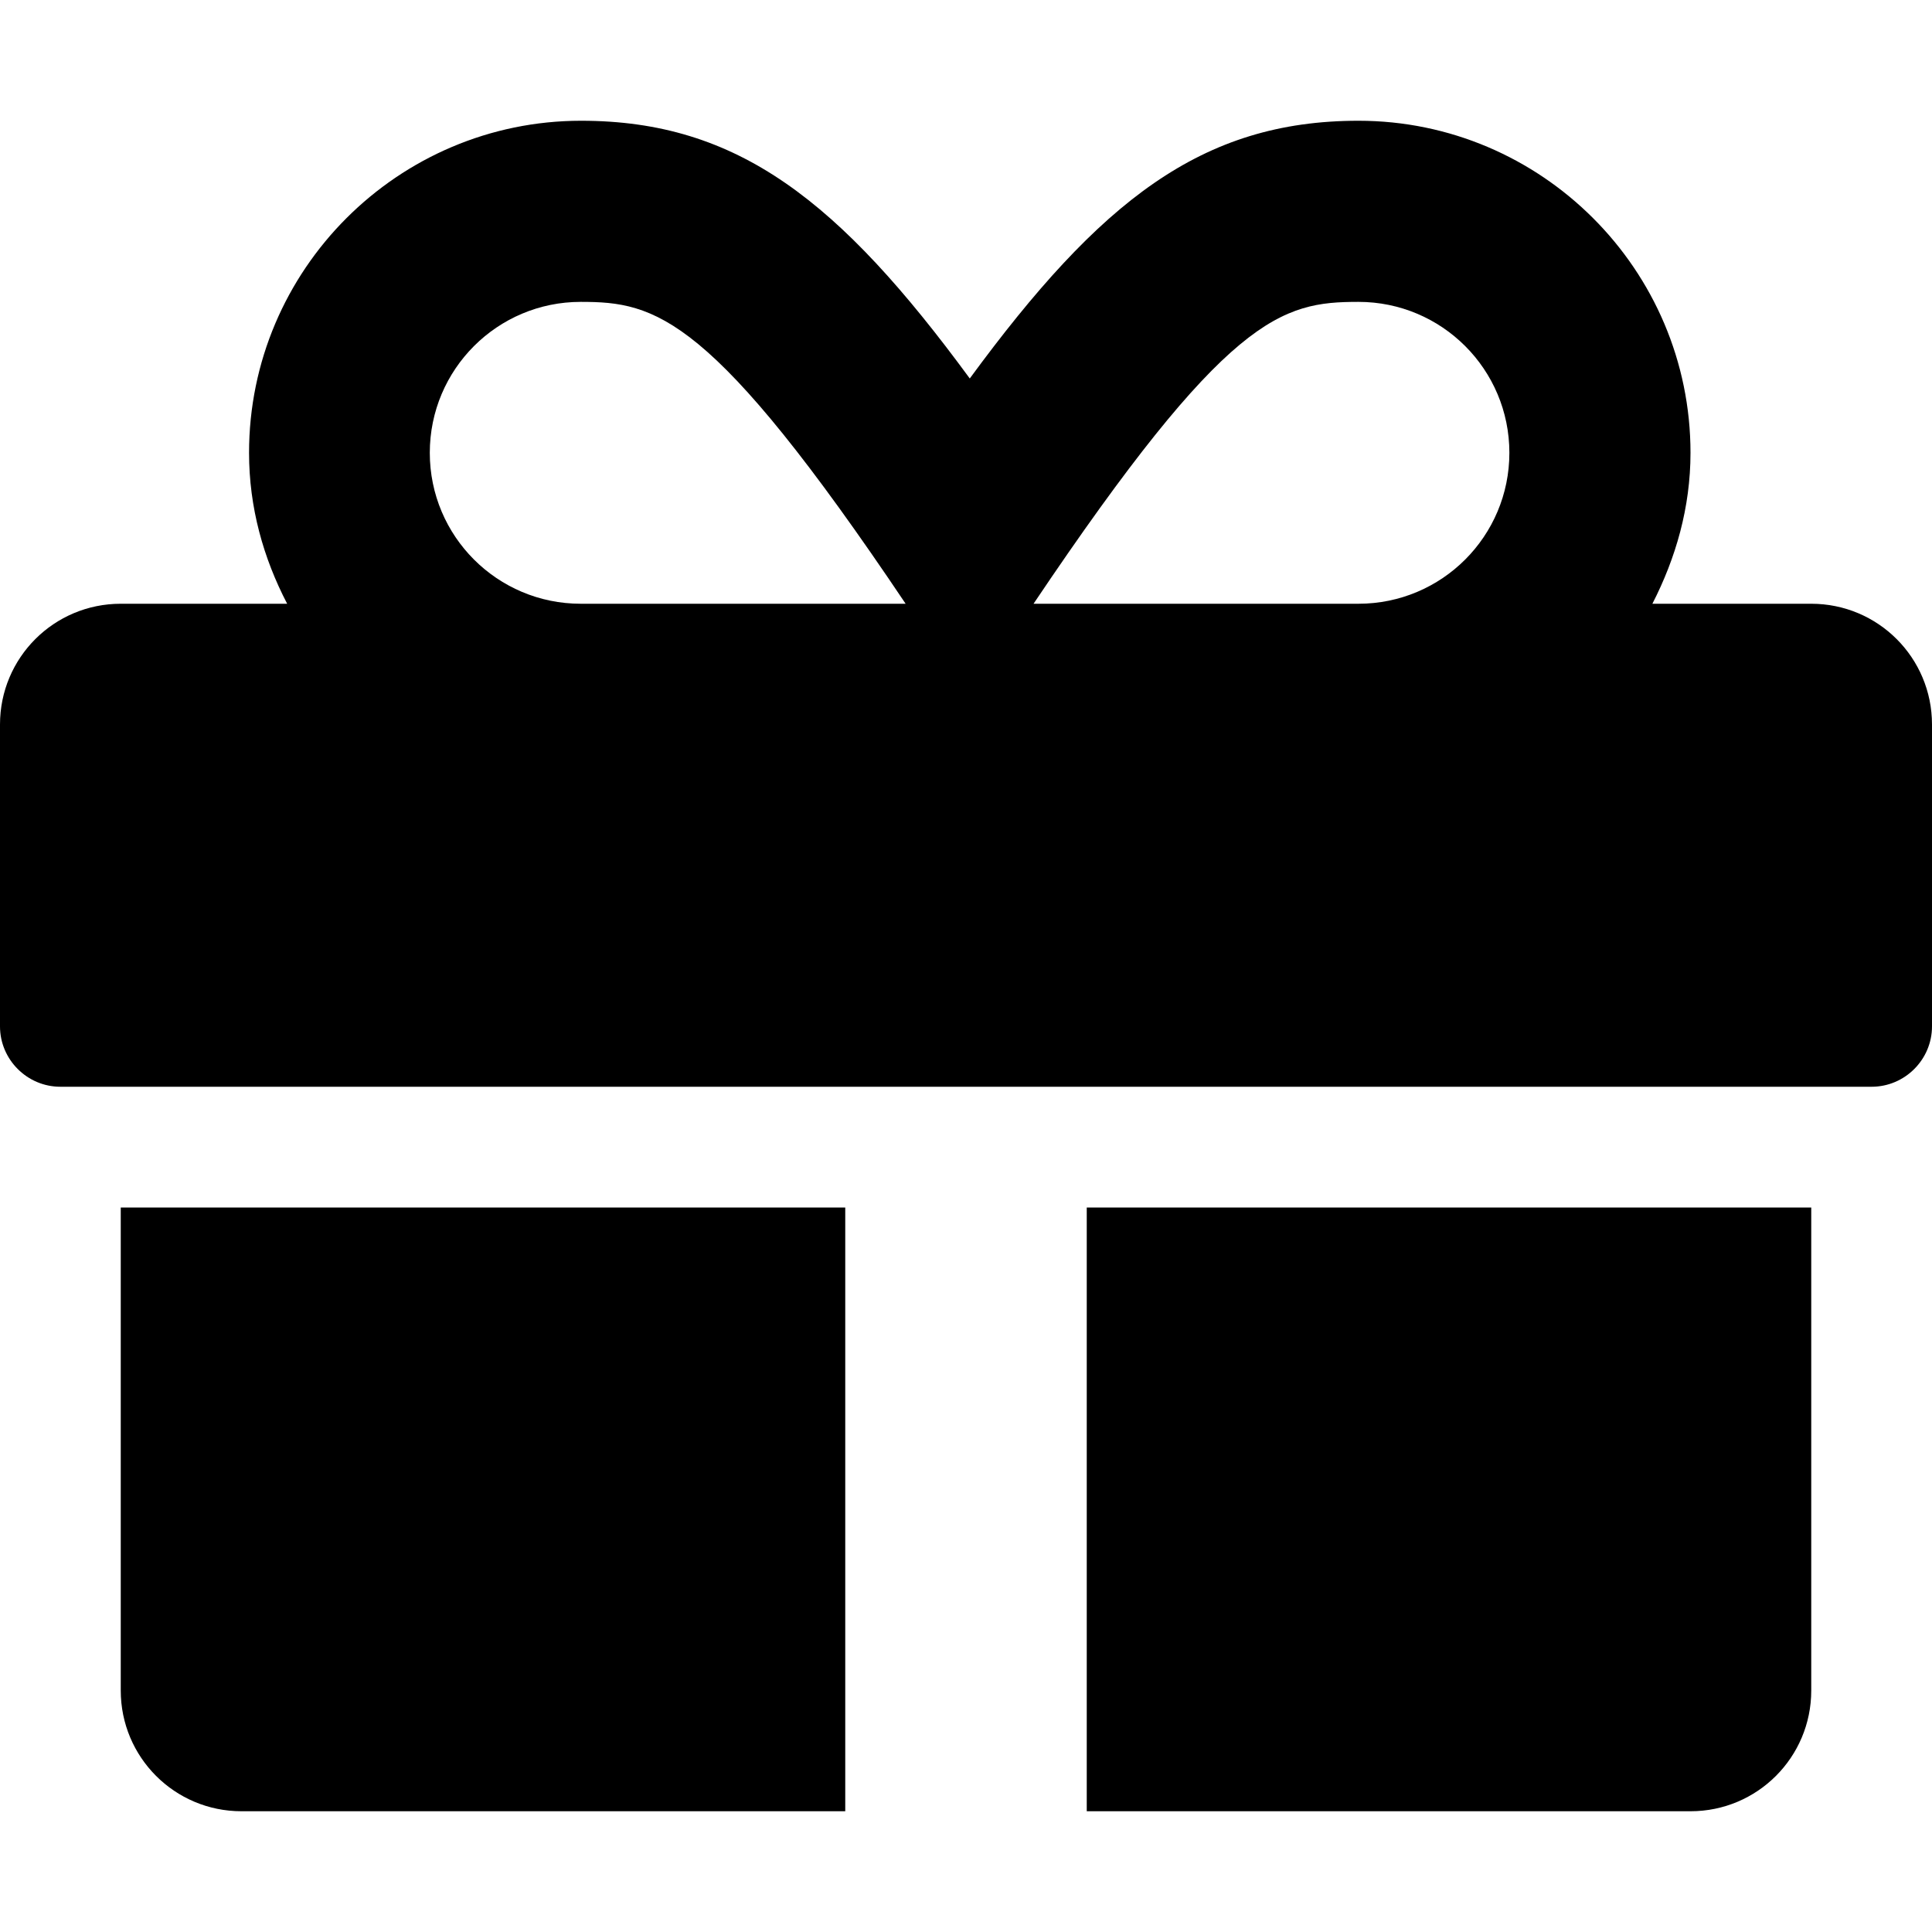
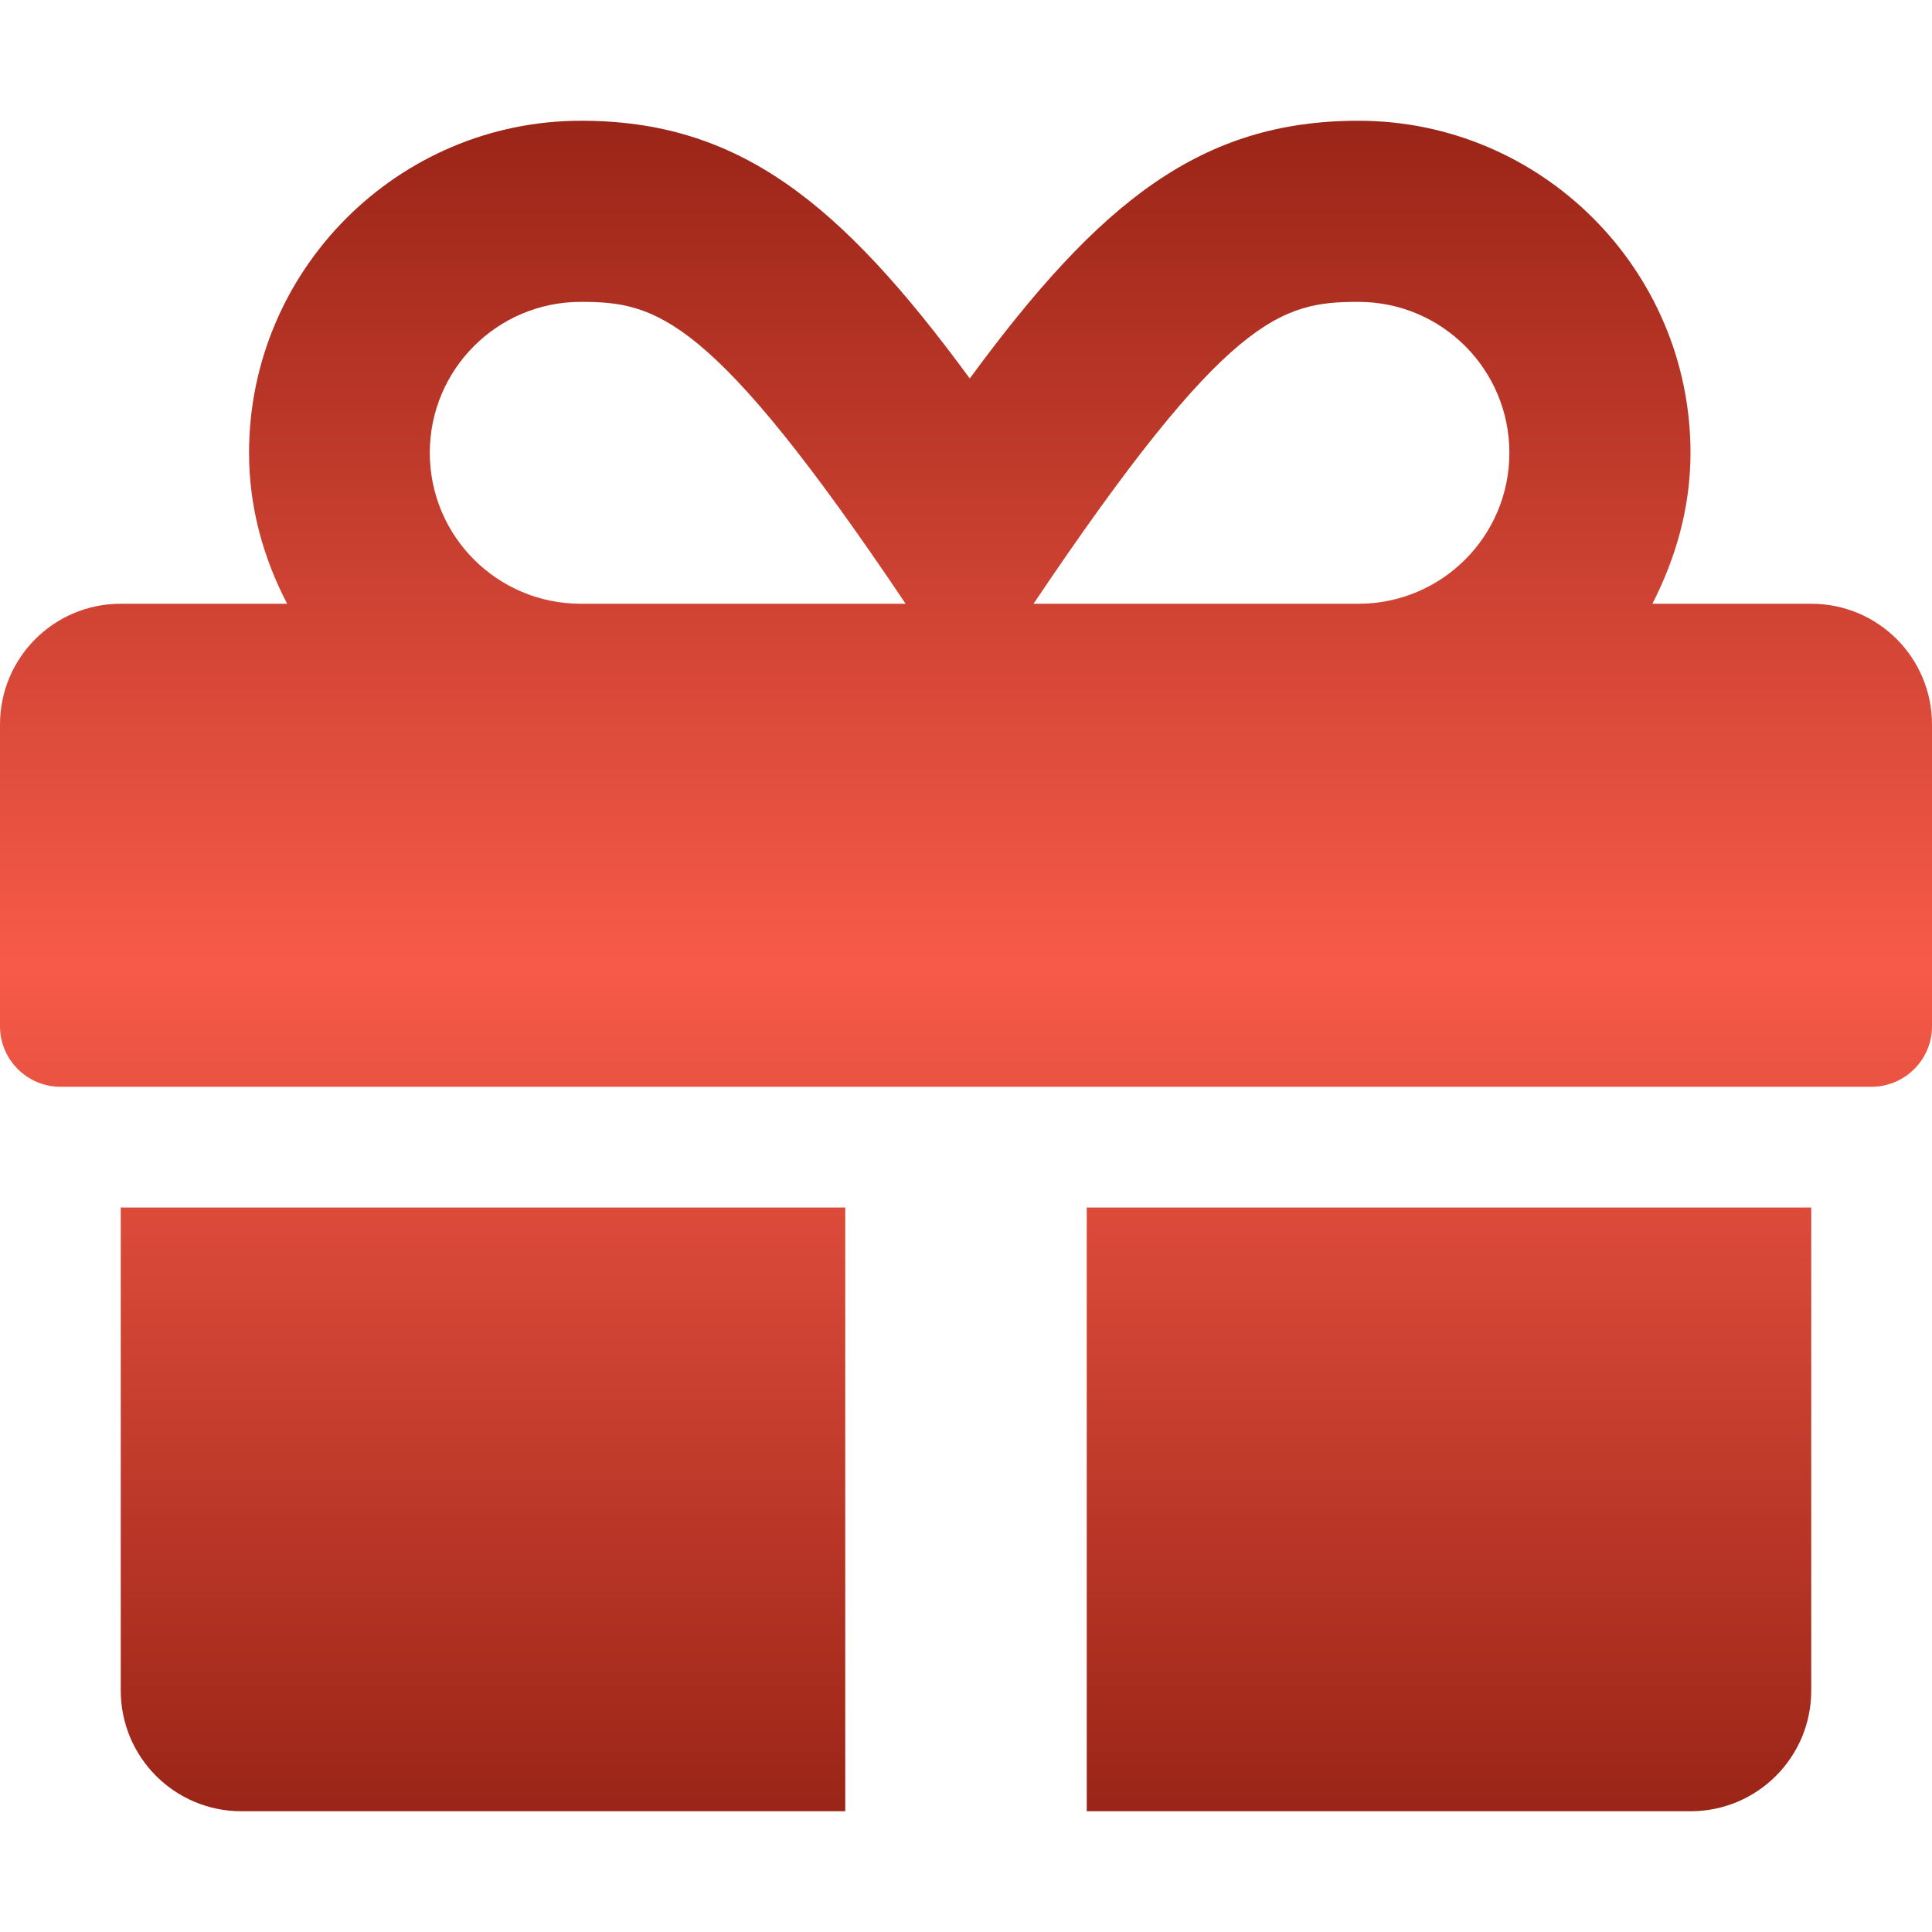
- <svg xmlns="http://www.w3.org/2000/svg" aria-hidden="true" focusable="false" data-prefix="fas" data-icon="gift" class="svg-inline--fa fa-gift fa-w-16" role="img" viewBox="0 0 512 512">
-   <path fill="currentColor" d="M32 448c0 17.7 14.3 32 32 32h160V320H32v128zm256 32h160c17.7 0 32-14.3 32-32V320H288v160zm192-320h-42.1c6.2-12.1 10.1-25.5 10.1-40 0-48.5-39.5-88-88-88-41.6 0-68.5 21.3-103 68.3-34.5-47-61.4-68.3-103-68.3-48.5 0-88 39.5-88 88 0 14.5 3.8 27.9 10.1 40H32c-17.7 0-32 14.3-32 32v80c0 8.8 7.2 16 16 16h480c8.8 0 16-7.2 16-16v-80c0-17.7-14.3-32-32-32zm-326.1 0c-22.1 0-40-17.9-40-40s17.9-40 40-40c19.9 0 34.6 3.3 86.1 80h-86.1zm206.1 0h-86.1c51.4-76.5 65.7-80 86.1-80 22.1 0 40 17.9 40 40s-17.9 40-40 40z" />
+ <svg xmlns="http://www.w3.org/2000/svg" aria-hidden="true" focusable="false" data-prefix="fas" data-icon="gift" class="svg-inline--fa fa-gift fa-w-16" viewBox="0 0 512 512">
+   <path d="M32 448c0 17.7 14.3 32 32 32h160V320H32v128zm256 32h160c17.7 0 32-14.3 32-32V320H288v160zm192-320h-42.1c6.2-12.1 10.1-25.5 10.1-40 0-48.5-39.5-88-88-88-41.6 0-68.5 21.3-103 68.3-34.5-47-61.4-68.3-103-68.3-48.5 0-88 39.5-88 88 0 14.5 3.8 27.9 10.1 40H32c-17.7 0-32 14.3-32 32v80c0 8.8 7.2 16 16 16h480c8.8 0 16-7.2 16-16v-80c0-17.7-14.3-32-32-32zm-326.1 0c-22.1 0-40-17.9-40-40s17.9-40 40-40c19.9 0 34.6 3.3 86.1 80h-86.1zm206.1 0h-86.1c51.4-76.5 65.7-80 86.1-80 22.1 0 40 17.9 40 40s-17.9 40-40 40z" fill="url(#paint0_linear)" />
+   <defs>
+     <linearGradient id="paint0_linear" x1="256" y1="0" x2="256" y2="512" gradientUnits="userSpaceOnUse">
+       <stop stop-color="#8D1D10" />
+       <stop offset="0.5" stop-color="#F75A48" />
+       <stop offset="1" stop-color="#8D1D10" />
+     </linearGradient>
+   </defs>
</svg>
